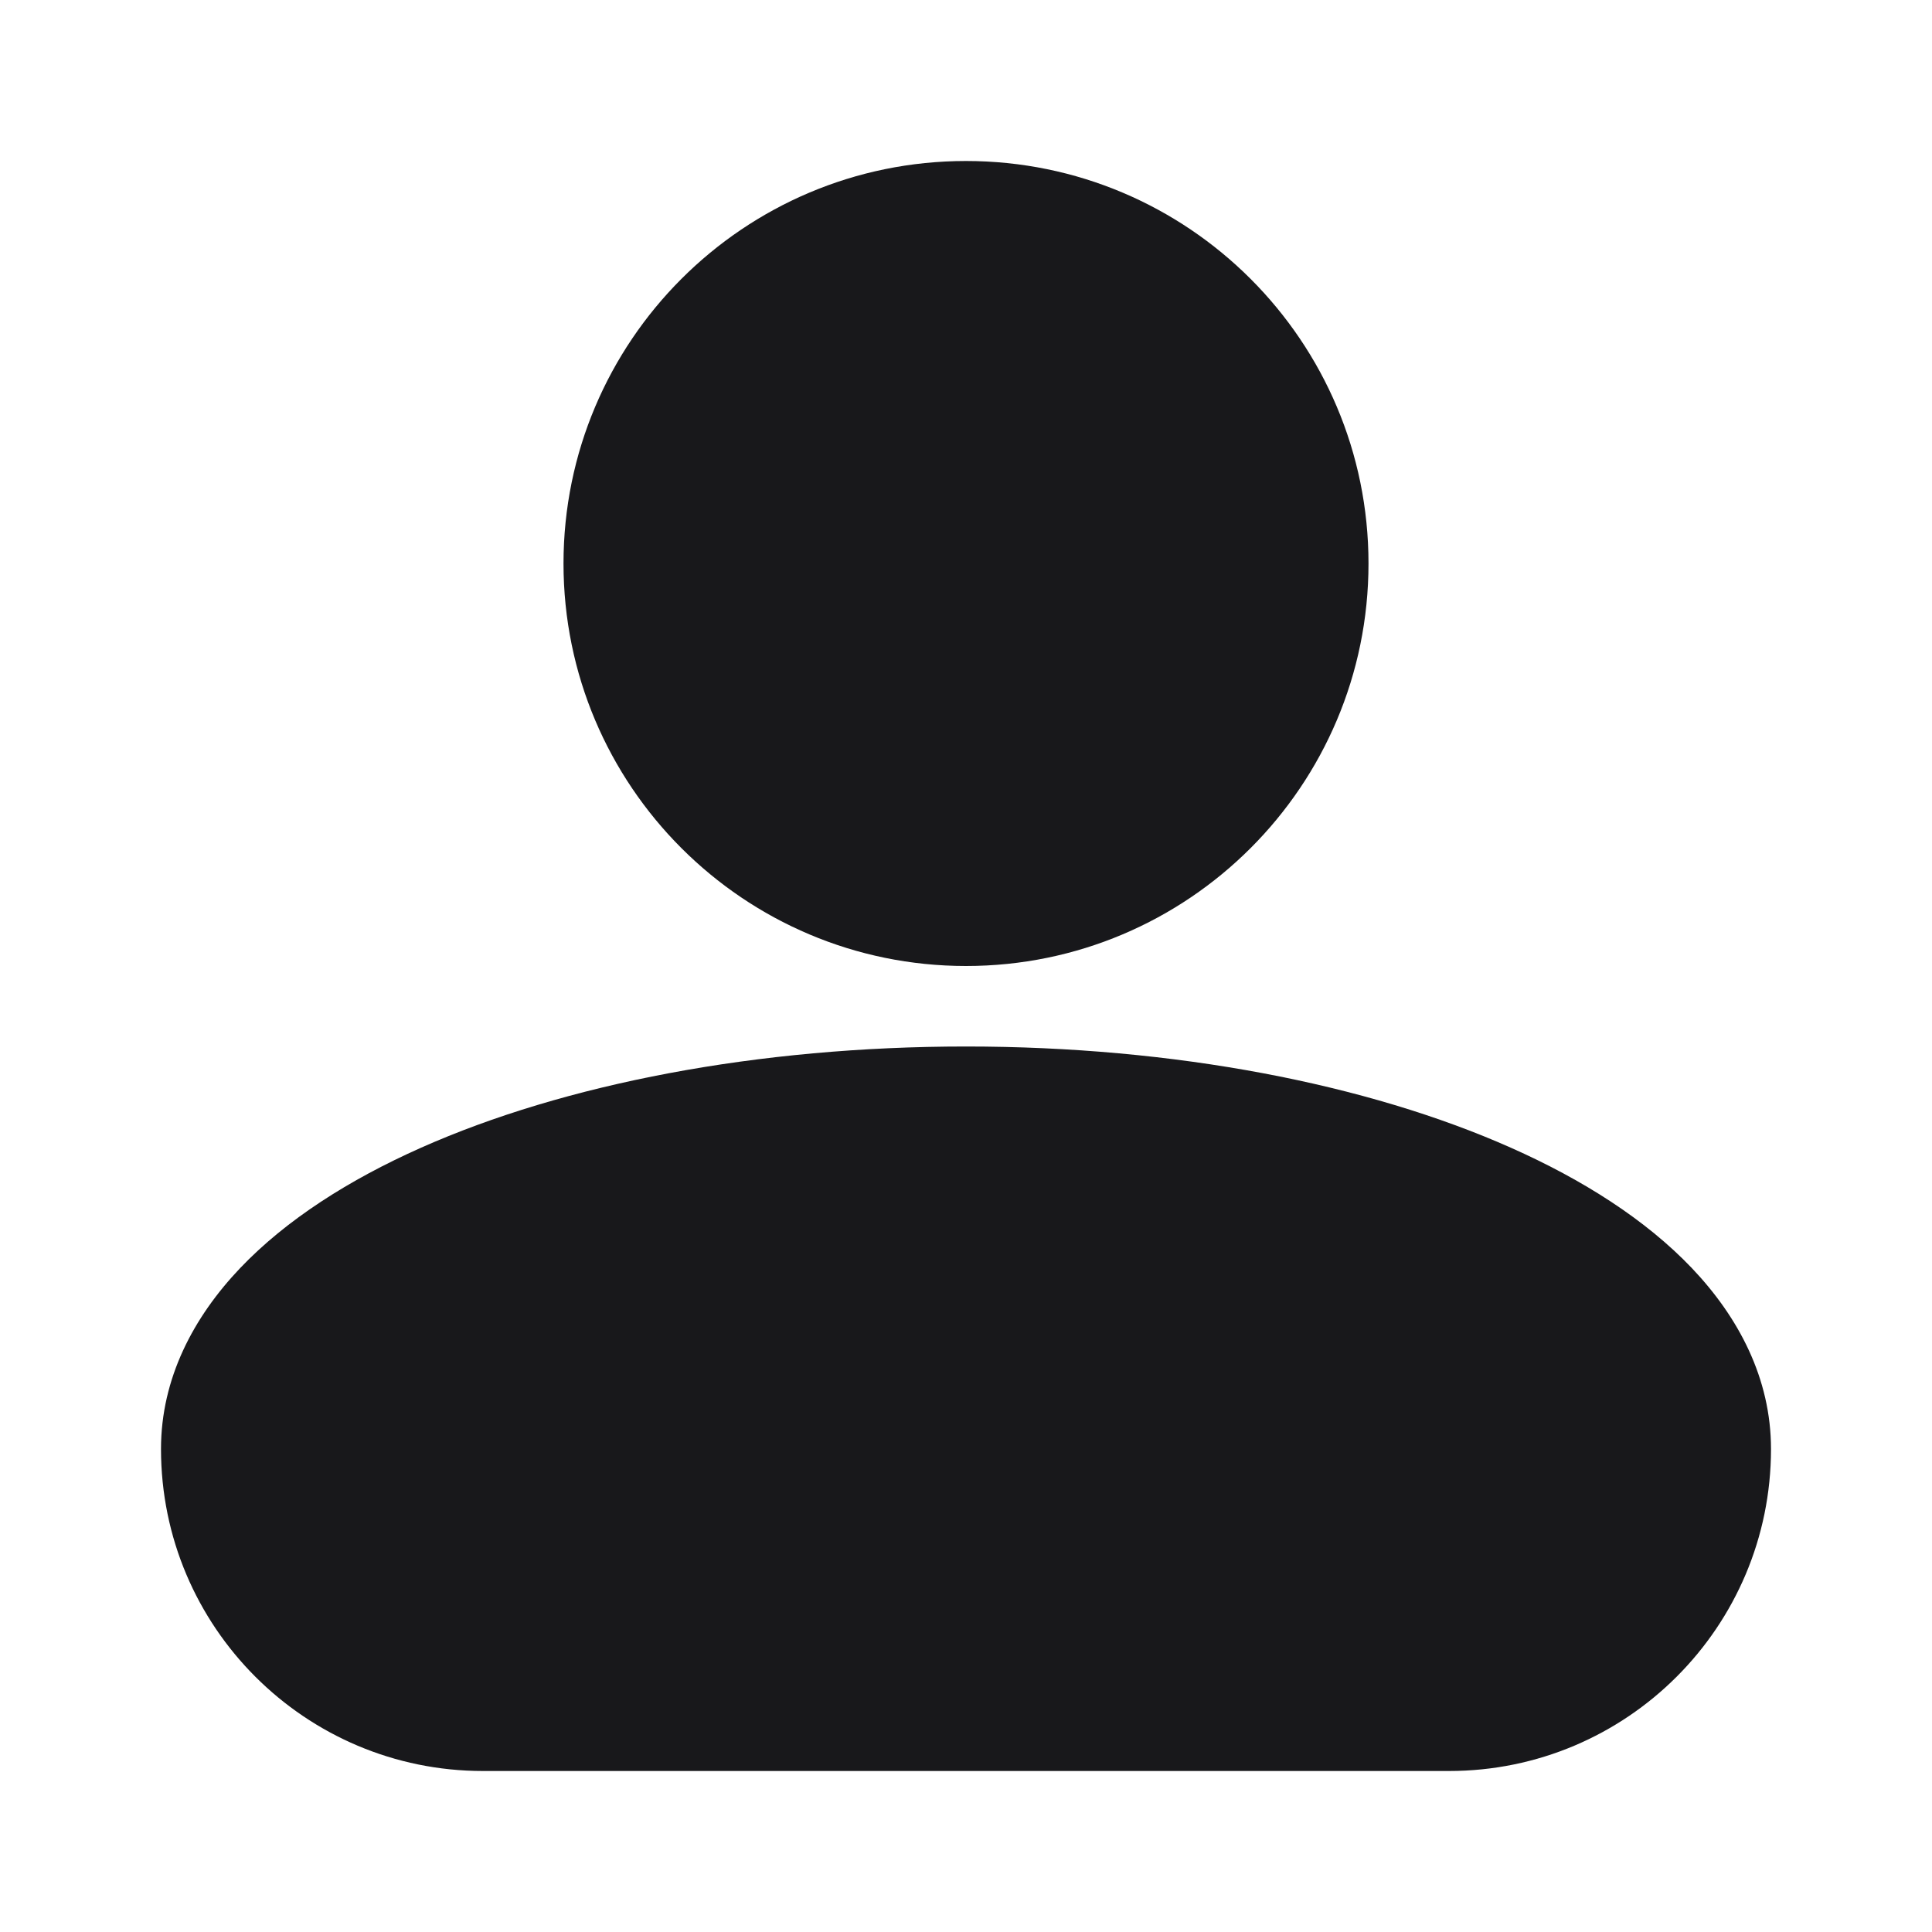
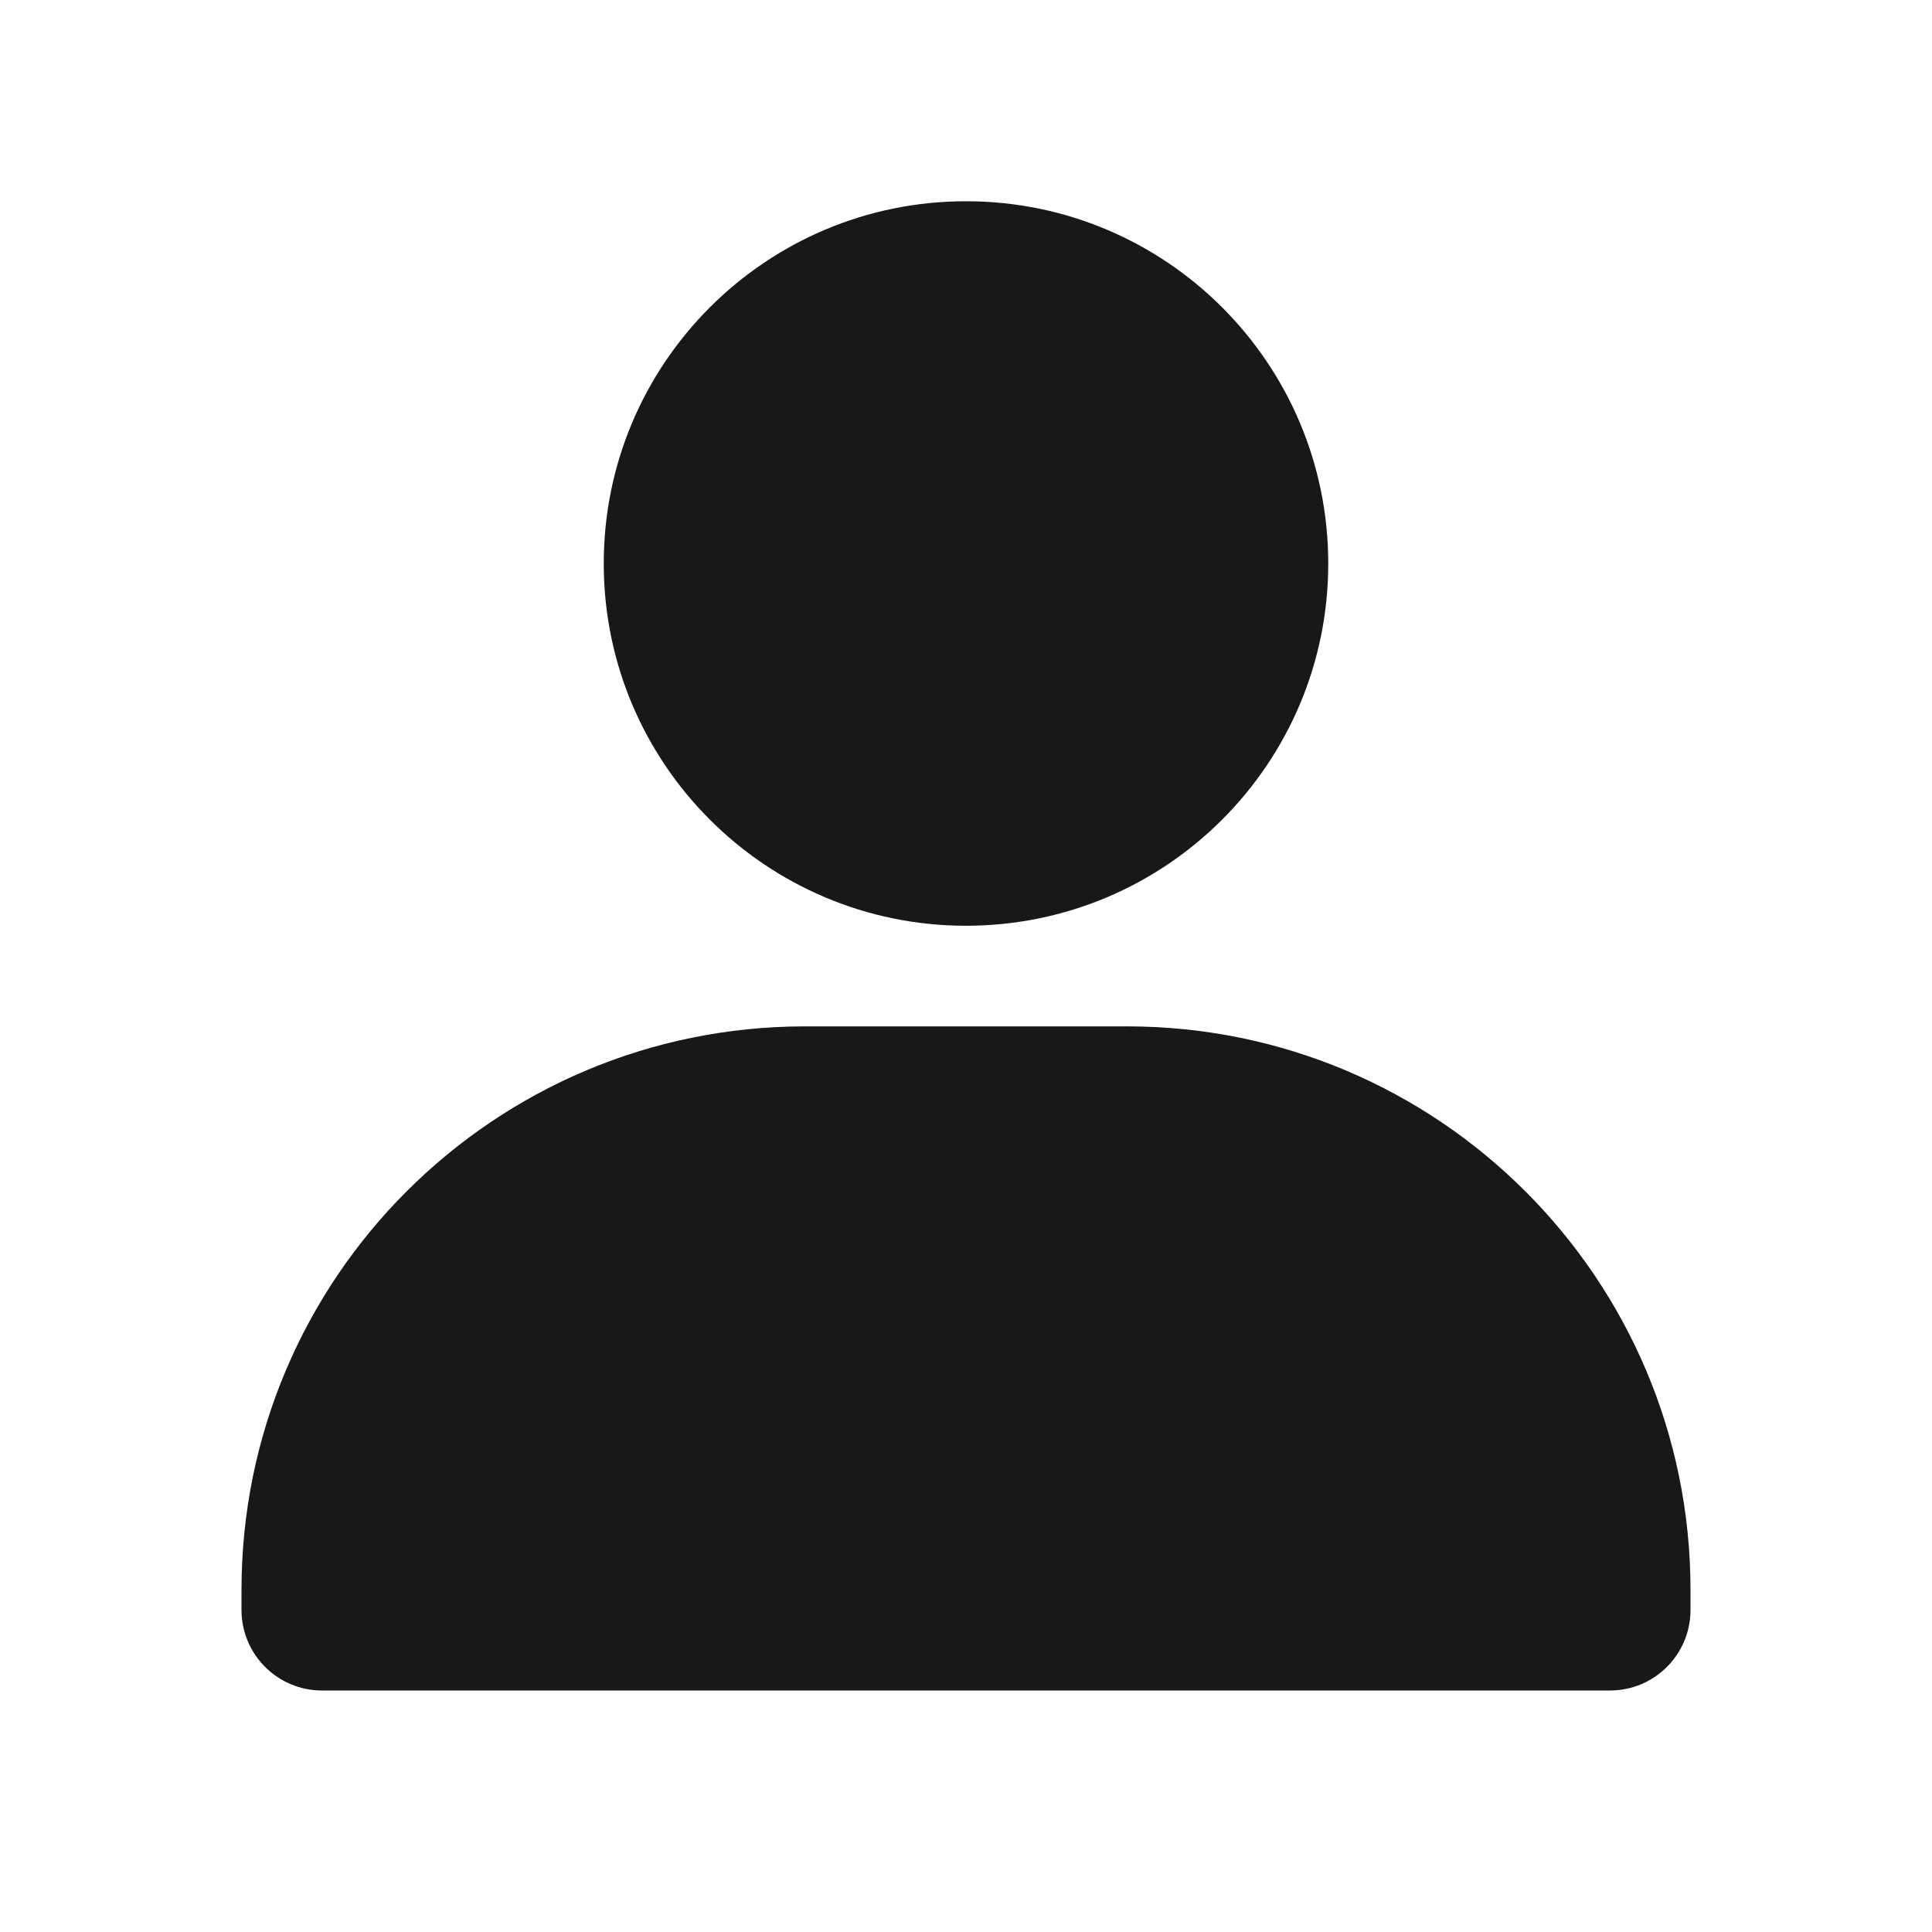
<svg xmlns="http://www.w3.org/2000/svg" width="24" height="24" viewBox="0 0 24 24" fill="none">
-   <path d="M12 13C14.592 13 16.986 13.465 18.77 14.258C19.661 14.654 20.444 15.151 21.018 15.754C21.596 16.362 22 17.122 22 18C22 20.209 20.209 22 18 22H6C3.791 22 2 20.209 2 18C2 17.122 2.404 16.362 2.982 15.754C3.556 15.151 4.339 14.654 5.229 14.258C7.013 13.465 9.408 13 12 13Z" fill="#18181B" />
-   <path d="M12 2C14.761 2 17 4.239 17 7C17 9.761 14.761 12 12 12C9.239 12 7 9.761 7 7C7 4.239 9.239 2 12 2Z" fill="#18181B" />
+   <path d="M14 12.75C17.866 12.75 21 15.884 21 19.75V20C21 20.552 20.552 21 20 21H4C3.448 21 3 20.552 3 20V19.75C3 15.884 6.134 12.75 10 12.75H14Z" fill="#18181B" />
+   <path d="M12 2.5C14.485 2.5 16.5 4.515 16.5 7C16.5 9.485 14.485 11.5 12 11.5C9.515 11.5 7.5 9.485 7.5 7C7.5 4.515 9.515 2.5 12 2.5Z" fill="#18181B" />
</svg>
